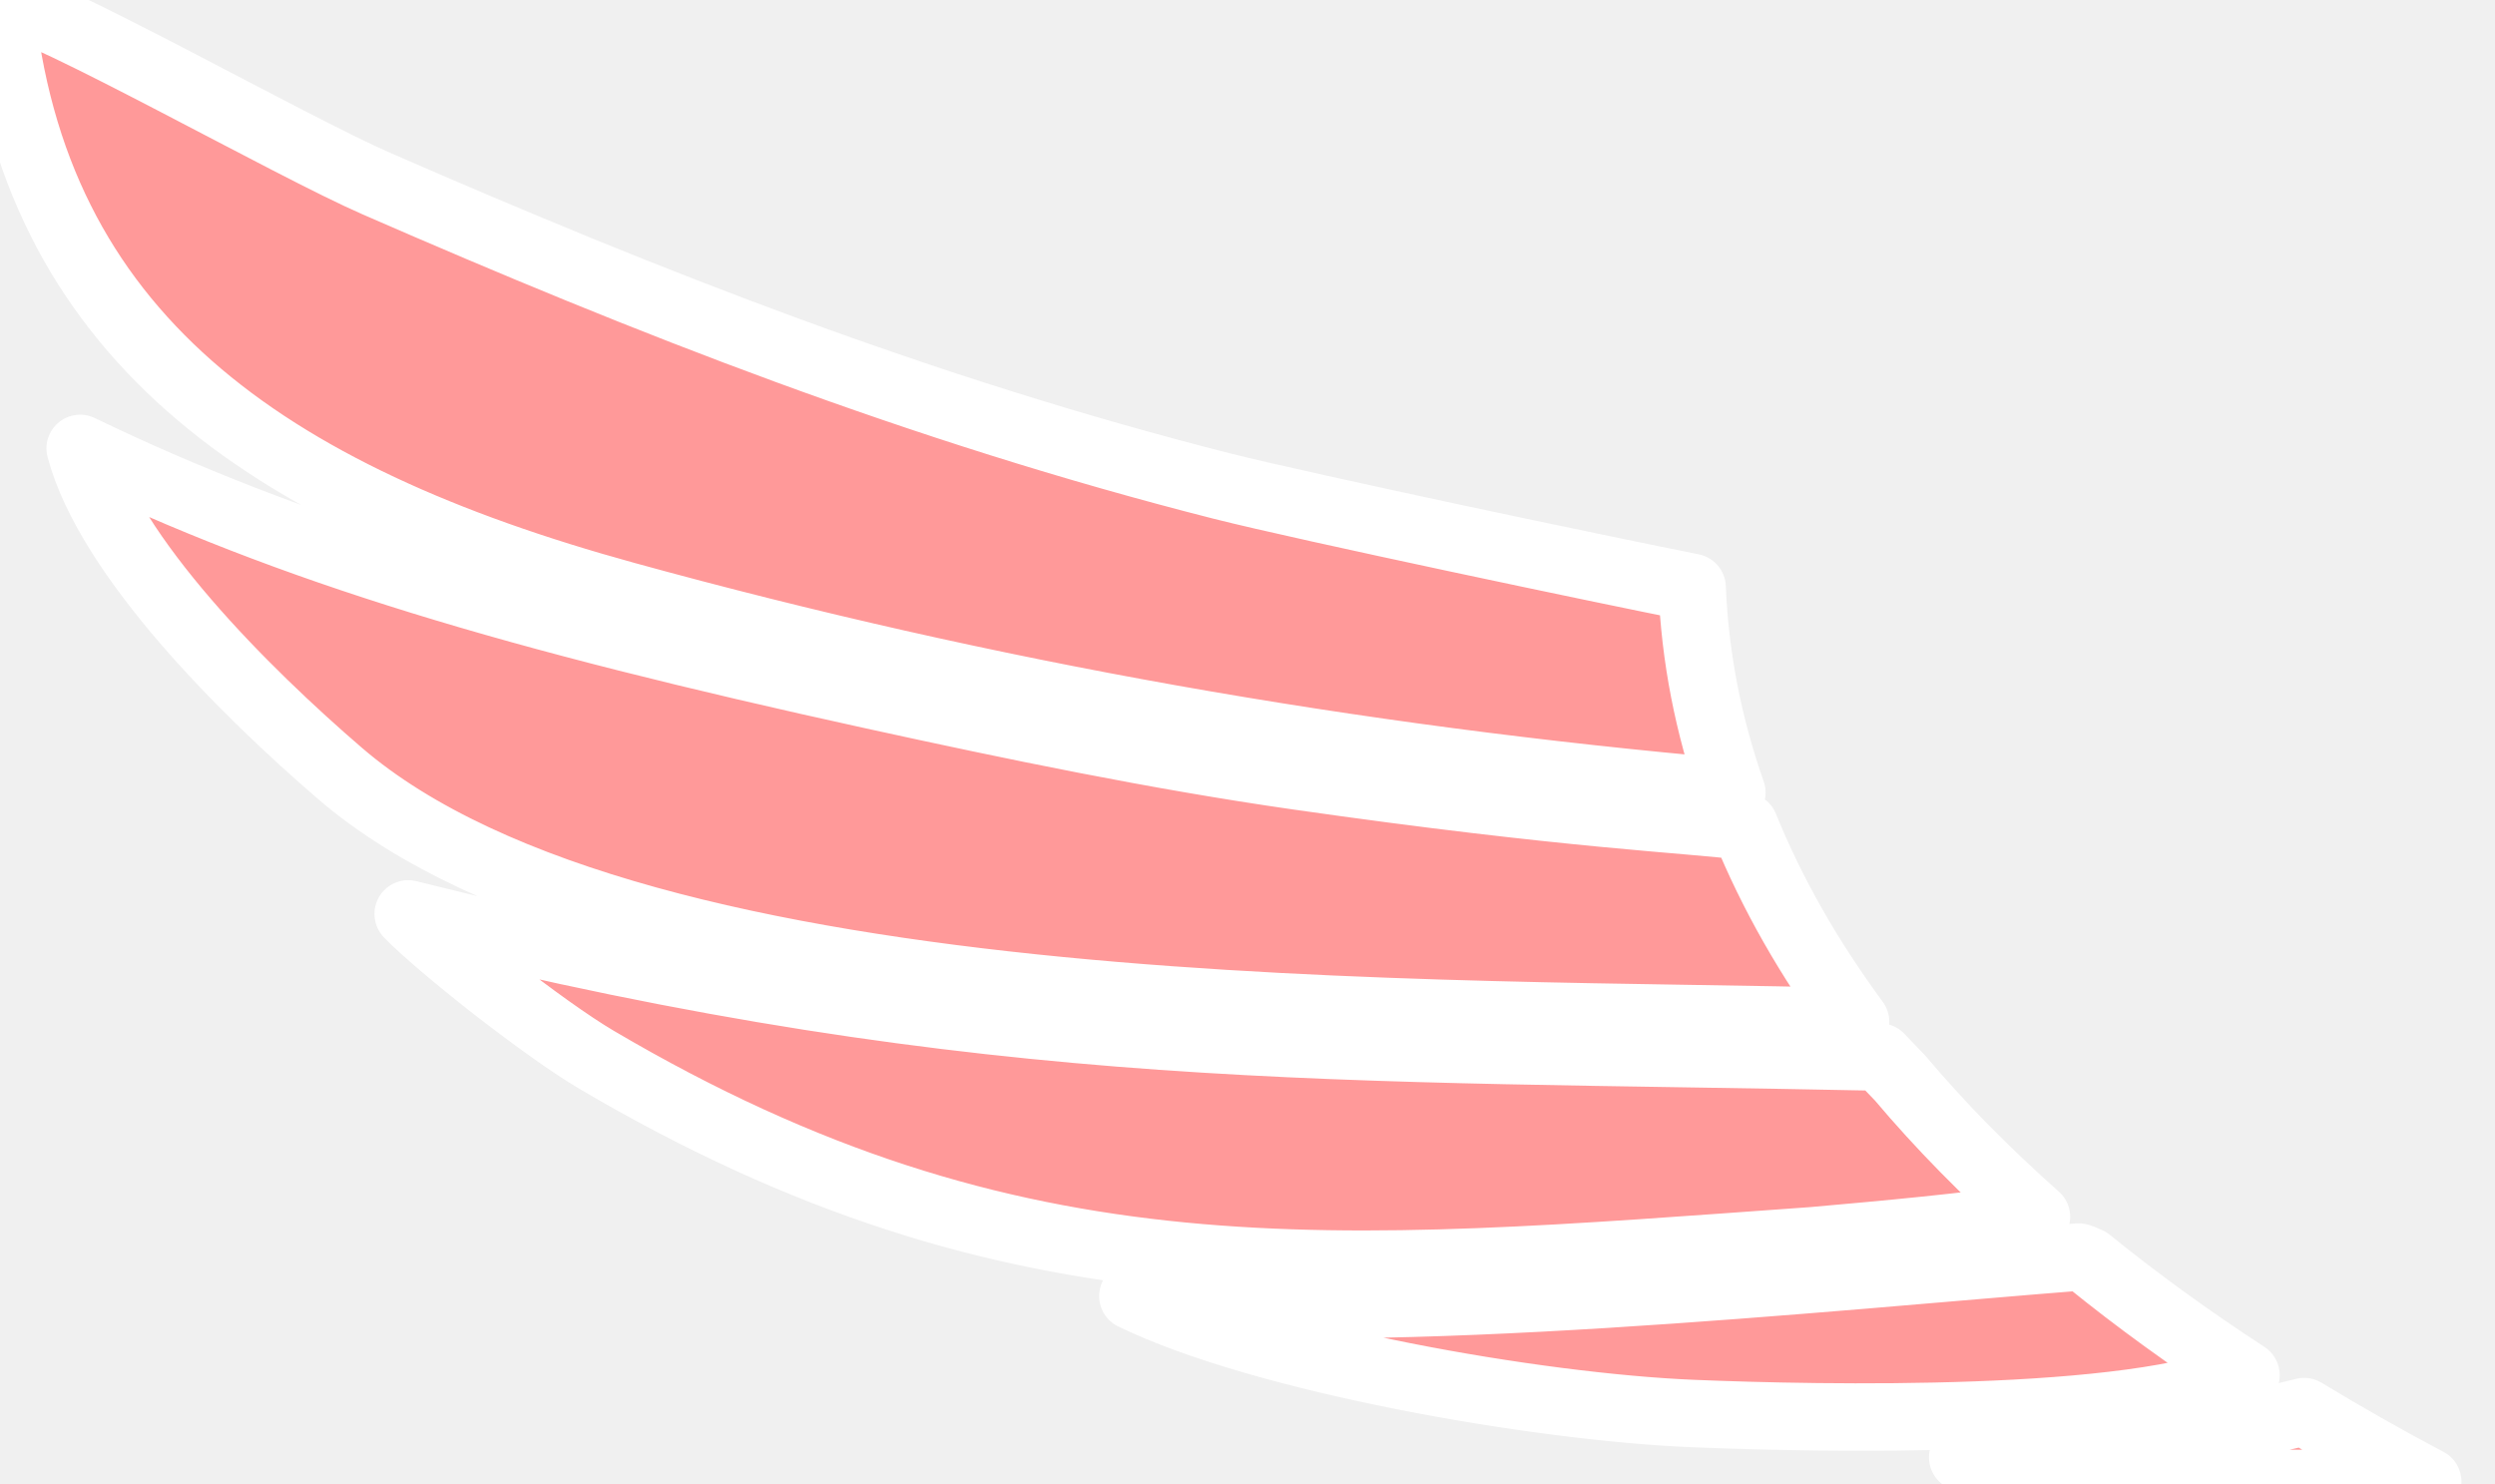
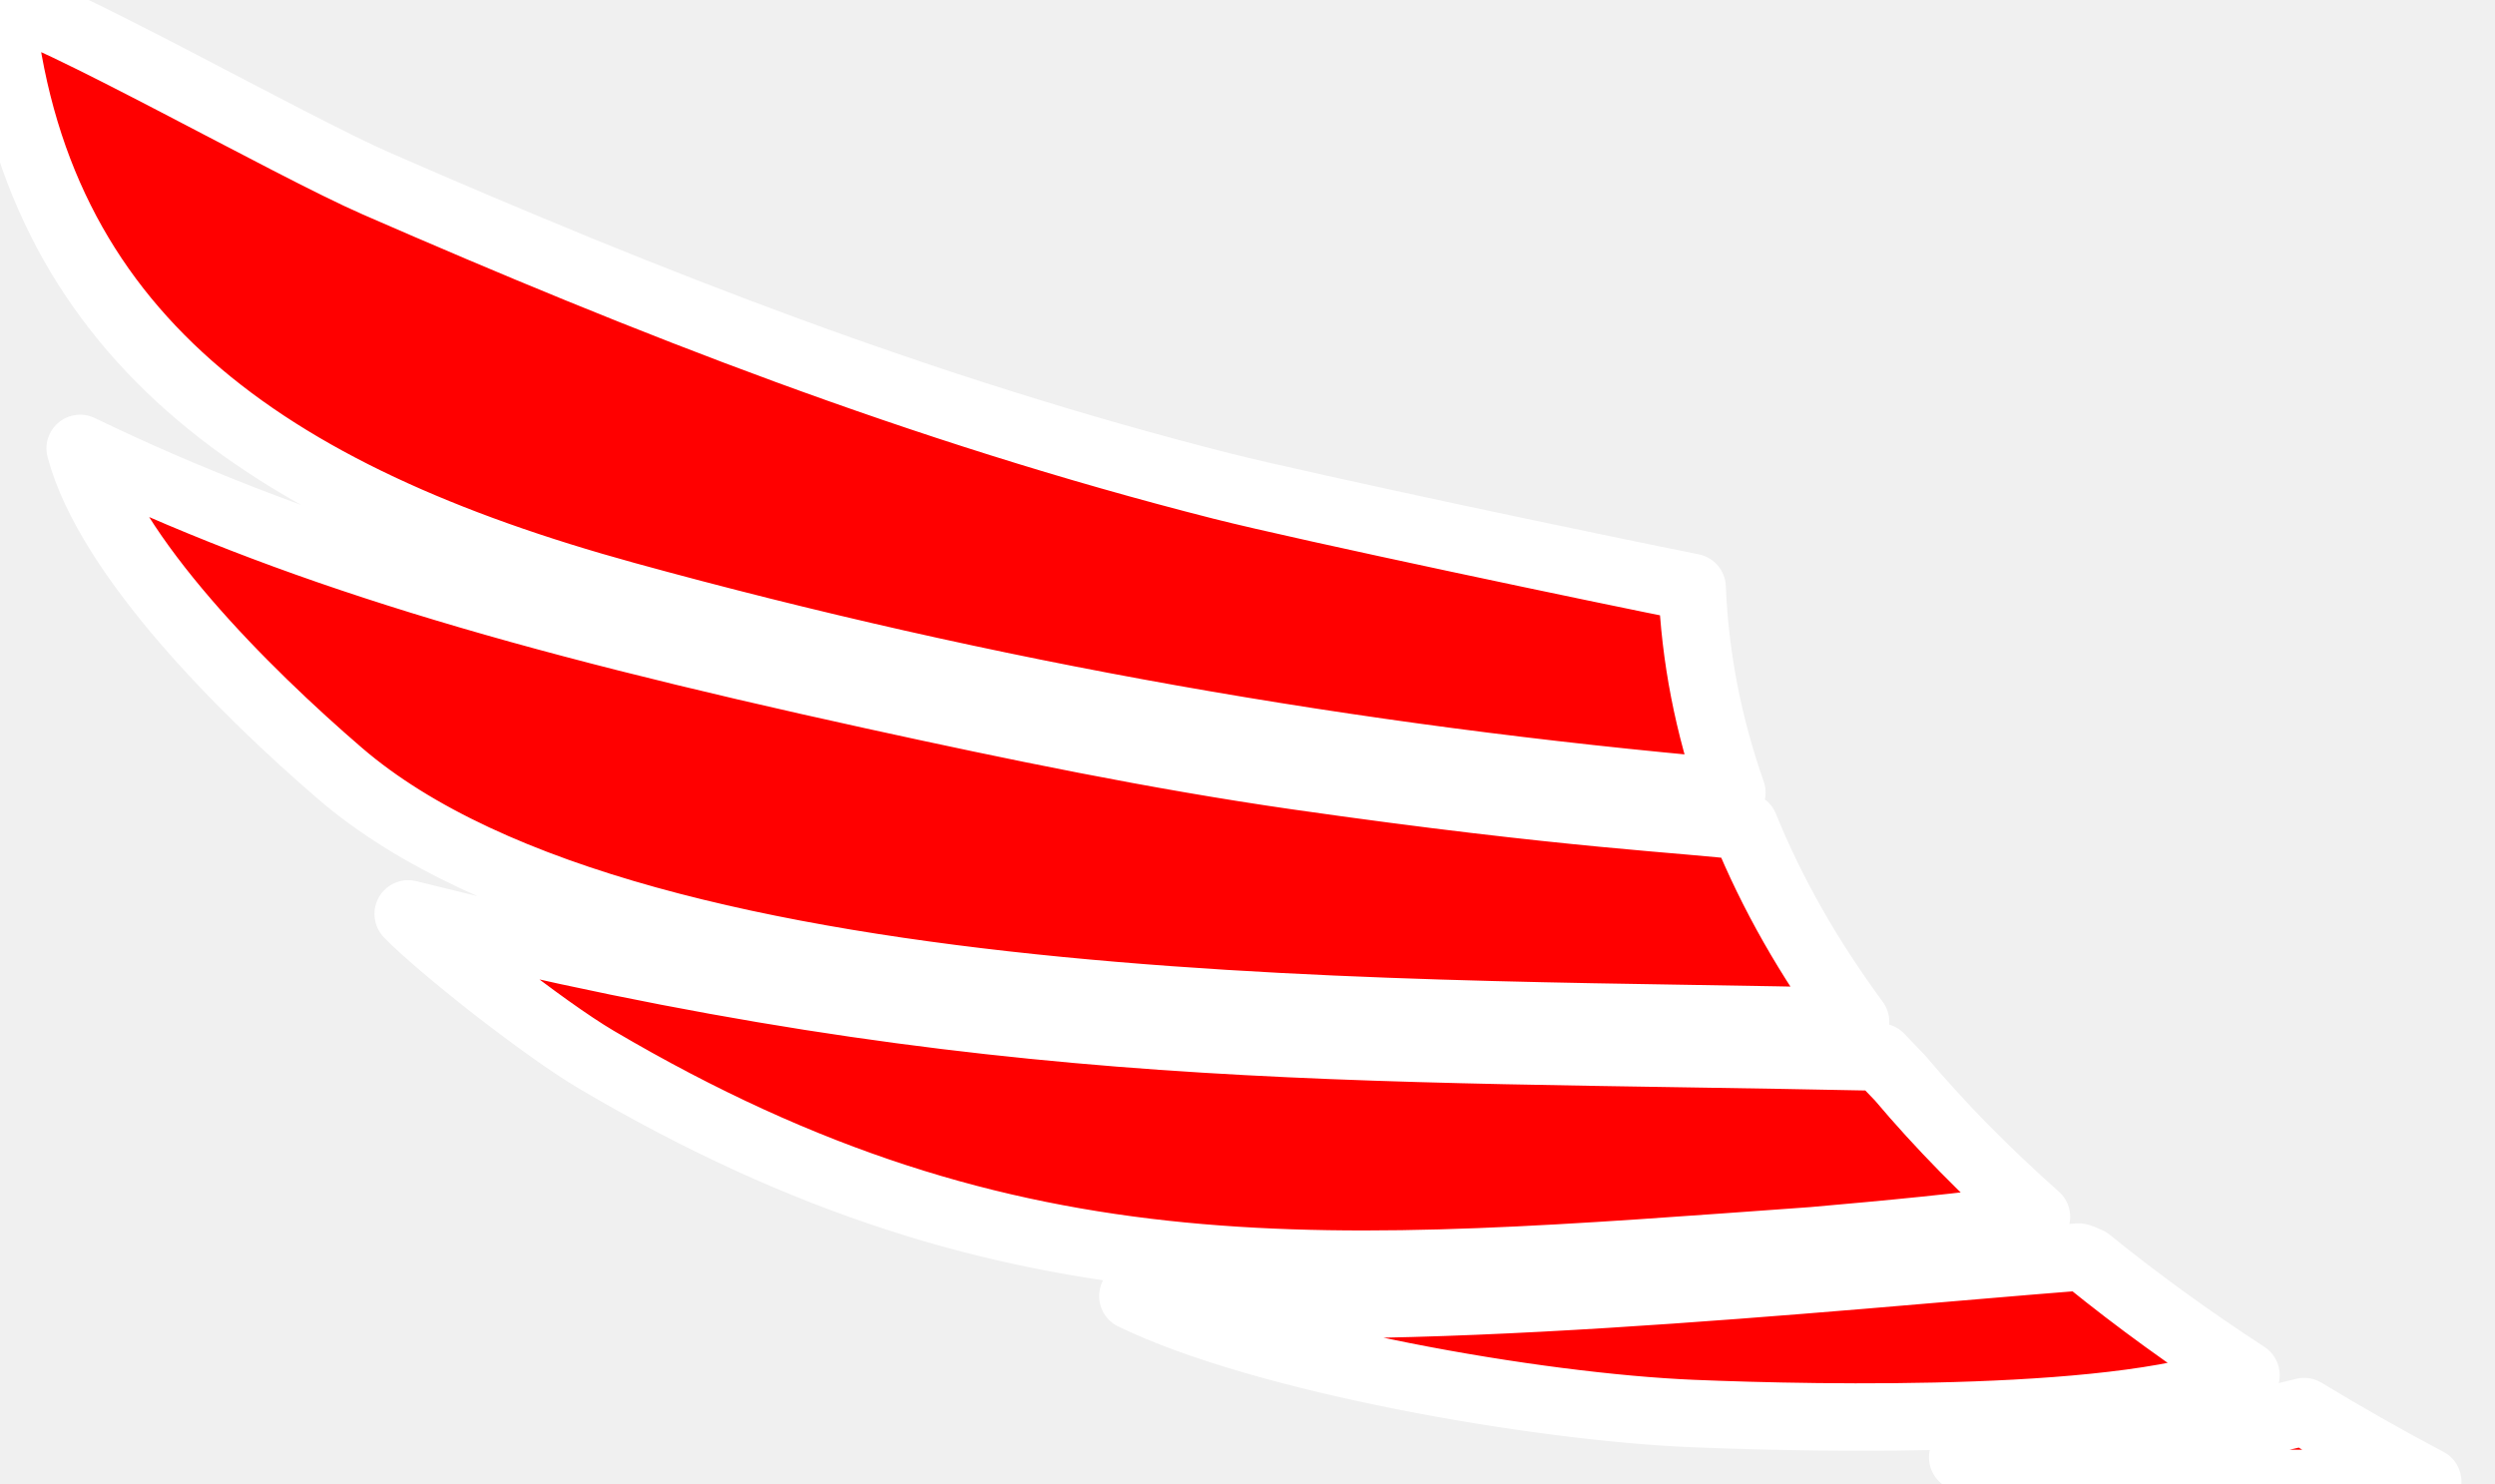
<svg xmlns="http://www.w3.org/2000/svg" width="37" height="22" viewBox="0 0 37 22" fill="none">
-   <path fill-rule="evenodd" clip-rule="evenodd" d="M25.683 11.754C20.024 11.256 14.633 10.304 9.279 8.831C3.924 7.358 0.475 4.96 0.002 -0C0.712 0.125 4.301 2.165 5.582 2.723C9.604 4.478 13.634 6.069 18.124 7.209C19.388 7.529 23.844 8.464 25.094 8.711C25.135 9.746 25.335 10.762 25.683 11.754ZM29.106 21.613C31.275 21.477 32.938 21.245 34.17 20.934C34.757 21.291 35.368 21.637 36.002 21.973C33.797 22.023 31.311 22.049 29.106 21.613ZM33.307 20.393C31.666 21.135 26.997 21.041 25.097 20.962C22.791 20.866 18.738 20.162 16.8 19.221C20.428 19.635 27.167 18.929 30.823 18.642C30.854 18.648 30.905 18.667 30.971 18.699C31.693 19.284 32.472 19.849 33.307 20.393ZM30.2 18.045C29.124 18.198 28.006 18.301 26.881 18.4C19.749 18.911 15.079 19.388 8.846 15.716C8.052 15.248 6.493 14.013 6.053 13.553C14.748 15.729 19.89 15.507 27.879 15.676C27.979 15.781 28.078 15.884 28.175 15.984C28.772 16.692 29.448 17.38 30.2 18.045ZM27.518 15.153C21.545 14.989 9.504 15.31 5.04 11.468C3.644 10.267 1.616 8.257 1.189 6.65C4.318 8.16 7.607 9.144 12.959 10.316C15.027 10.769 17.151 11.209 19.236 11.508C23.313 12.092 25.038 12.146 25.873 12.256C26.276 13.25 26.828 14.217 27.518 15.153Z" fill="#ff9999" stroke="white" stroke-linecap="round" stroke-linejoin="round" />
+   <path fill-rule="evenodd" clip-rule="evenodd" d="M25.683 11.754C20.024 11.256 14.633 10.304 9.279 8.831C3.924 7.358 0.475 4.96 0.002 -0C0.712 0.125 4.301 2.165 5.582 2.723C9.604 4.478 13.634 6.069 18.124 7.209C19.388 7.529 23.844 8.464 25.094 8.711C25.135 9.746 25.335 10.762 25.683 11.754ZM29.106 21.613C31.275 21.477 32.938 21.245 34.17 20.934C34.757 21.291 35.368 21.637 36.002 21.973C33.797 22.023 31.311 22.049 29.106 21.613ZM33.307 20.393C31.666 21.135 26.997 21.041 25.097 20.962C22.791 20.866 18.738 20.162 16.8 19.221C20.428 19.635 27.167 18.929 30.823 18.642C30.854 18.648 30.905 18.667 30.971 18.699C31.693 19.284 32.472 19.849 33.307 20.393ZM30.2 18.045C29.124 18.198 28.006 18.301 26.881 18.4C19.749 18.911 15.079 19.388 8.846 15.716C8.052 15.248 6.493 14.013 6.053 13.553C14.748 15.729 19.89 15.507 27.879 15.676C27.979 15.781 28.078 15.884 28.175 15.984C28.772 16.692 29.448 17.38 30.2 18.045ZM27.518 15.153C21.545 14.989 9.504 15.31 5.04 11.468C3.644 10.267 1.616 8.257 1.189 6.65C4.318 8.16 7.607 9.144 12.959 10.316C15.027 10.769 17.151 11.209 19.236 11.508C23.313 12.092 25.038 12.146 25.873 12.256C26.276 13.25 26.828 14.217 27.518 15.153Z" fill="#ff0000" stroke="white" stroke-linecap="round" stroke-linejoin="round" />
</svg>
